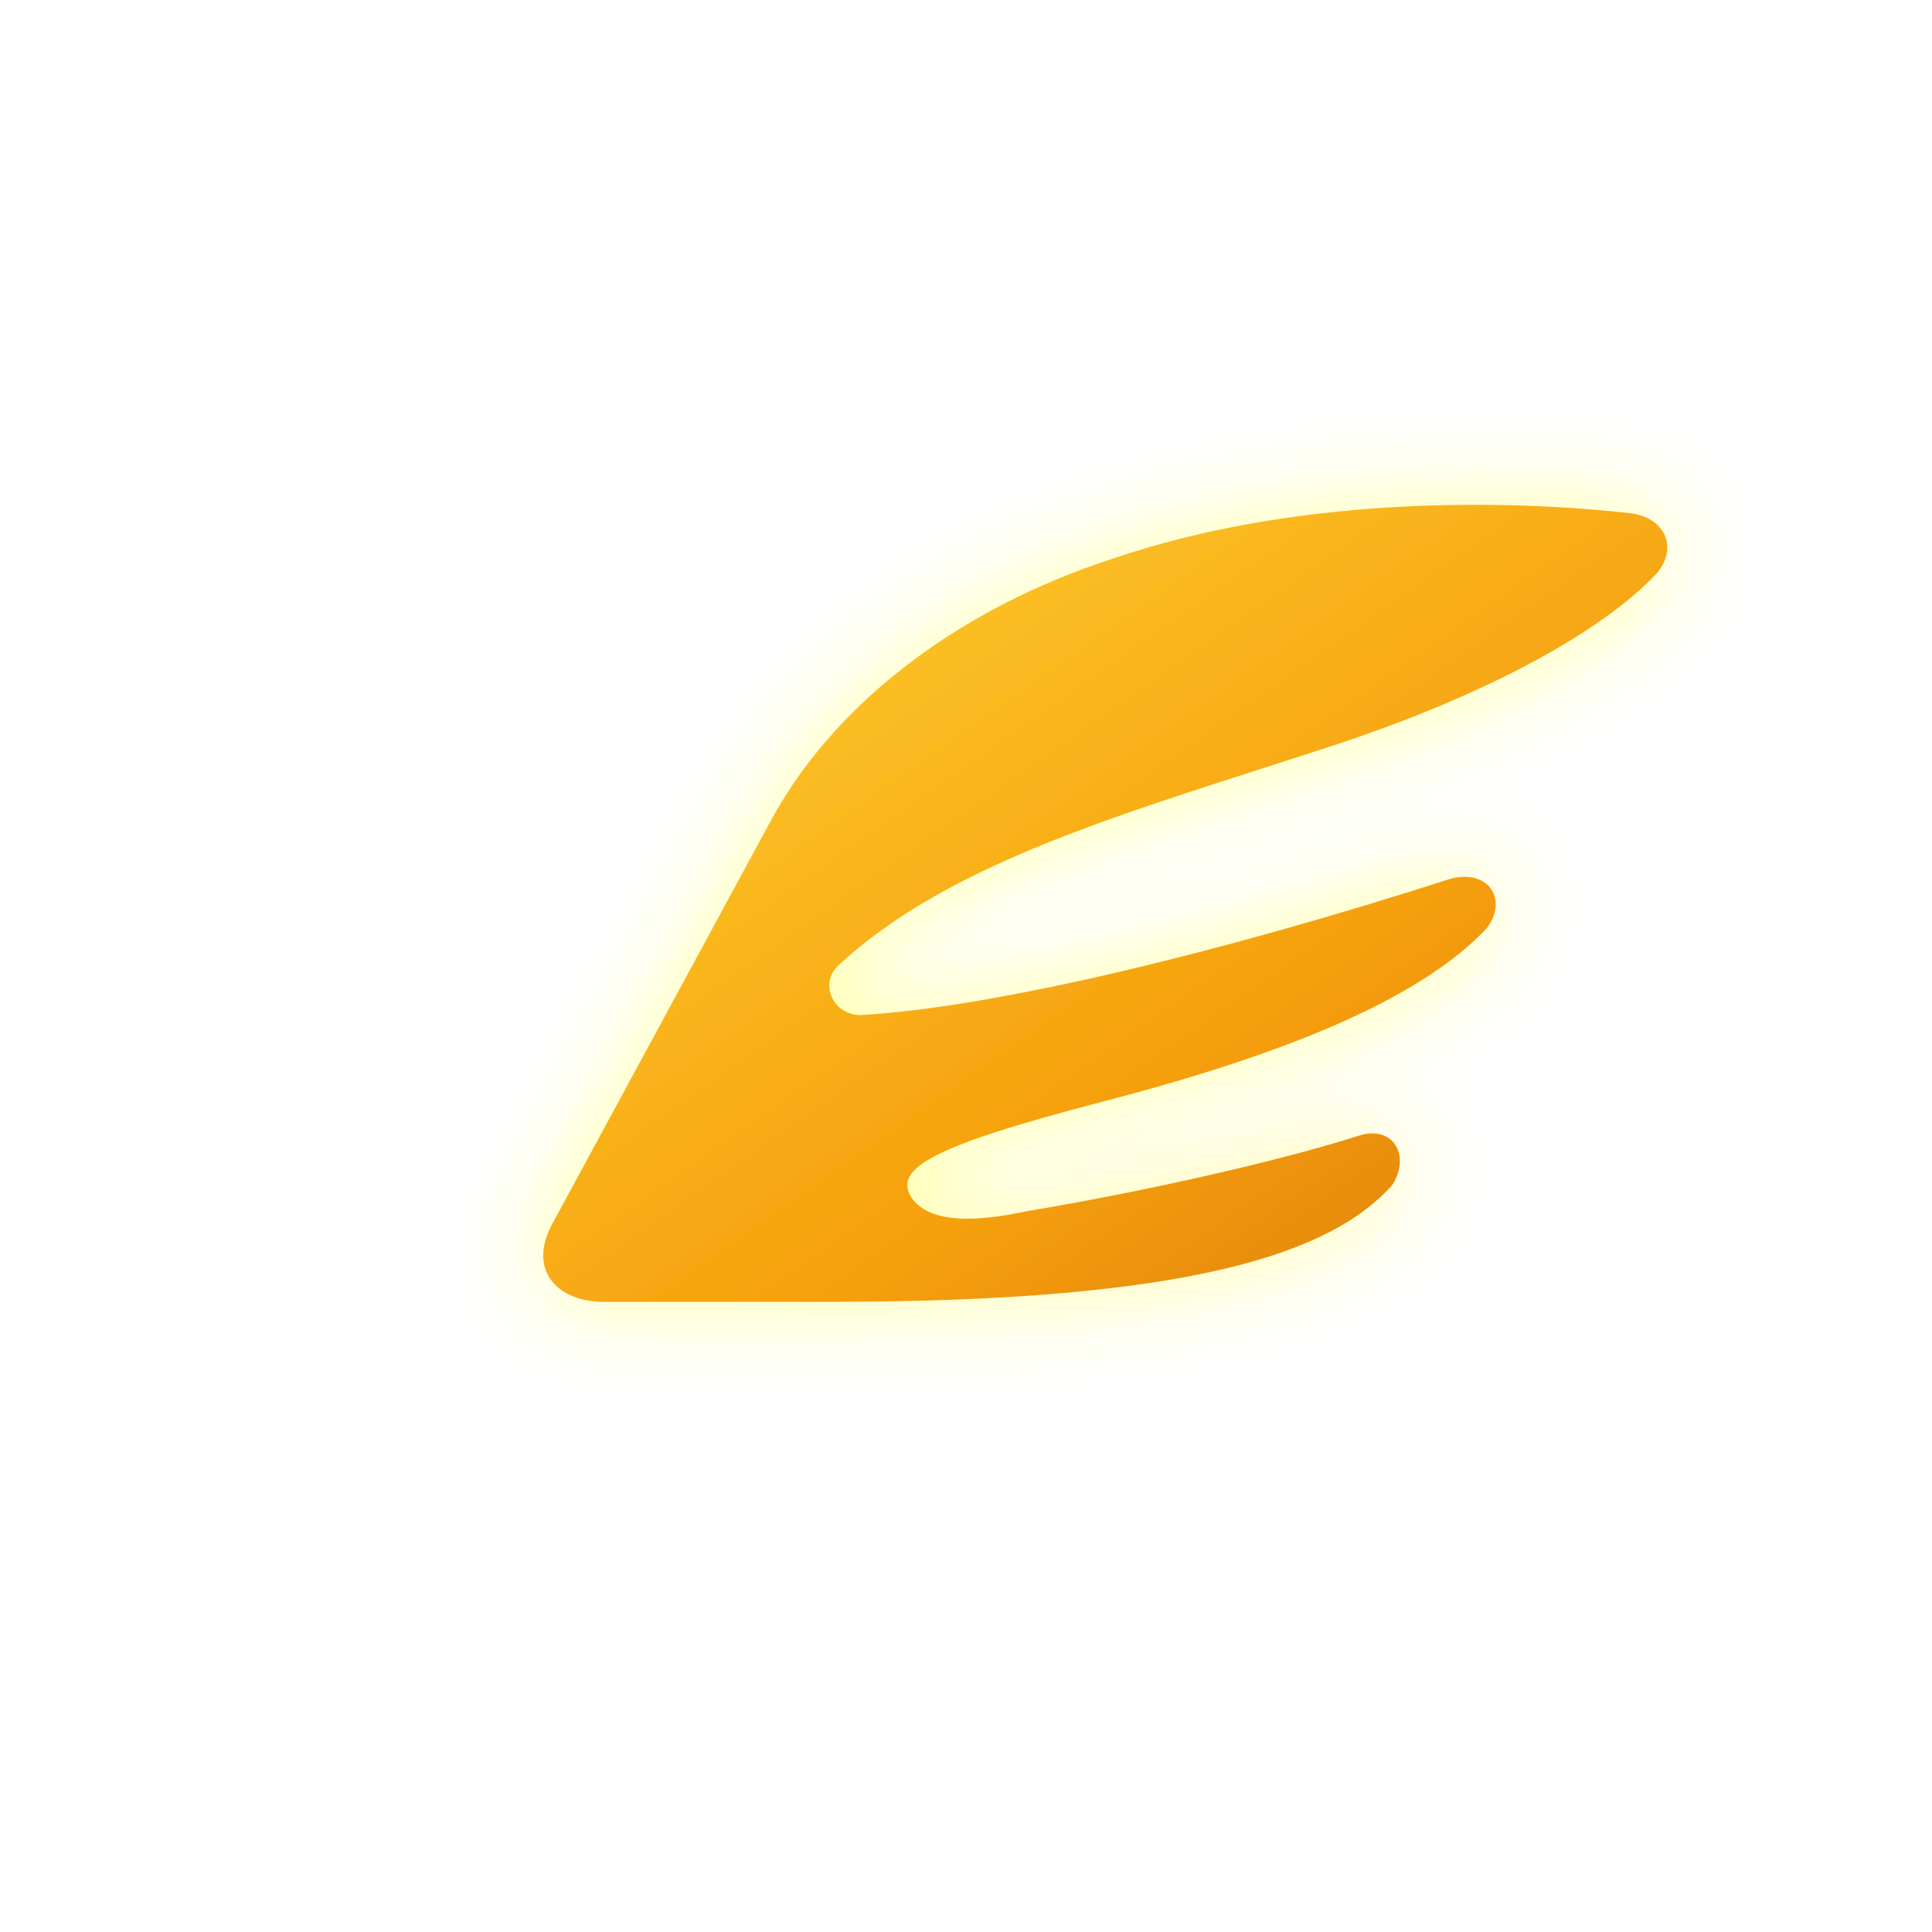
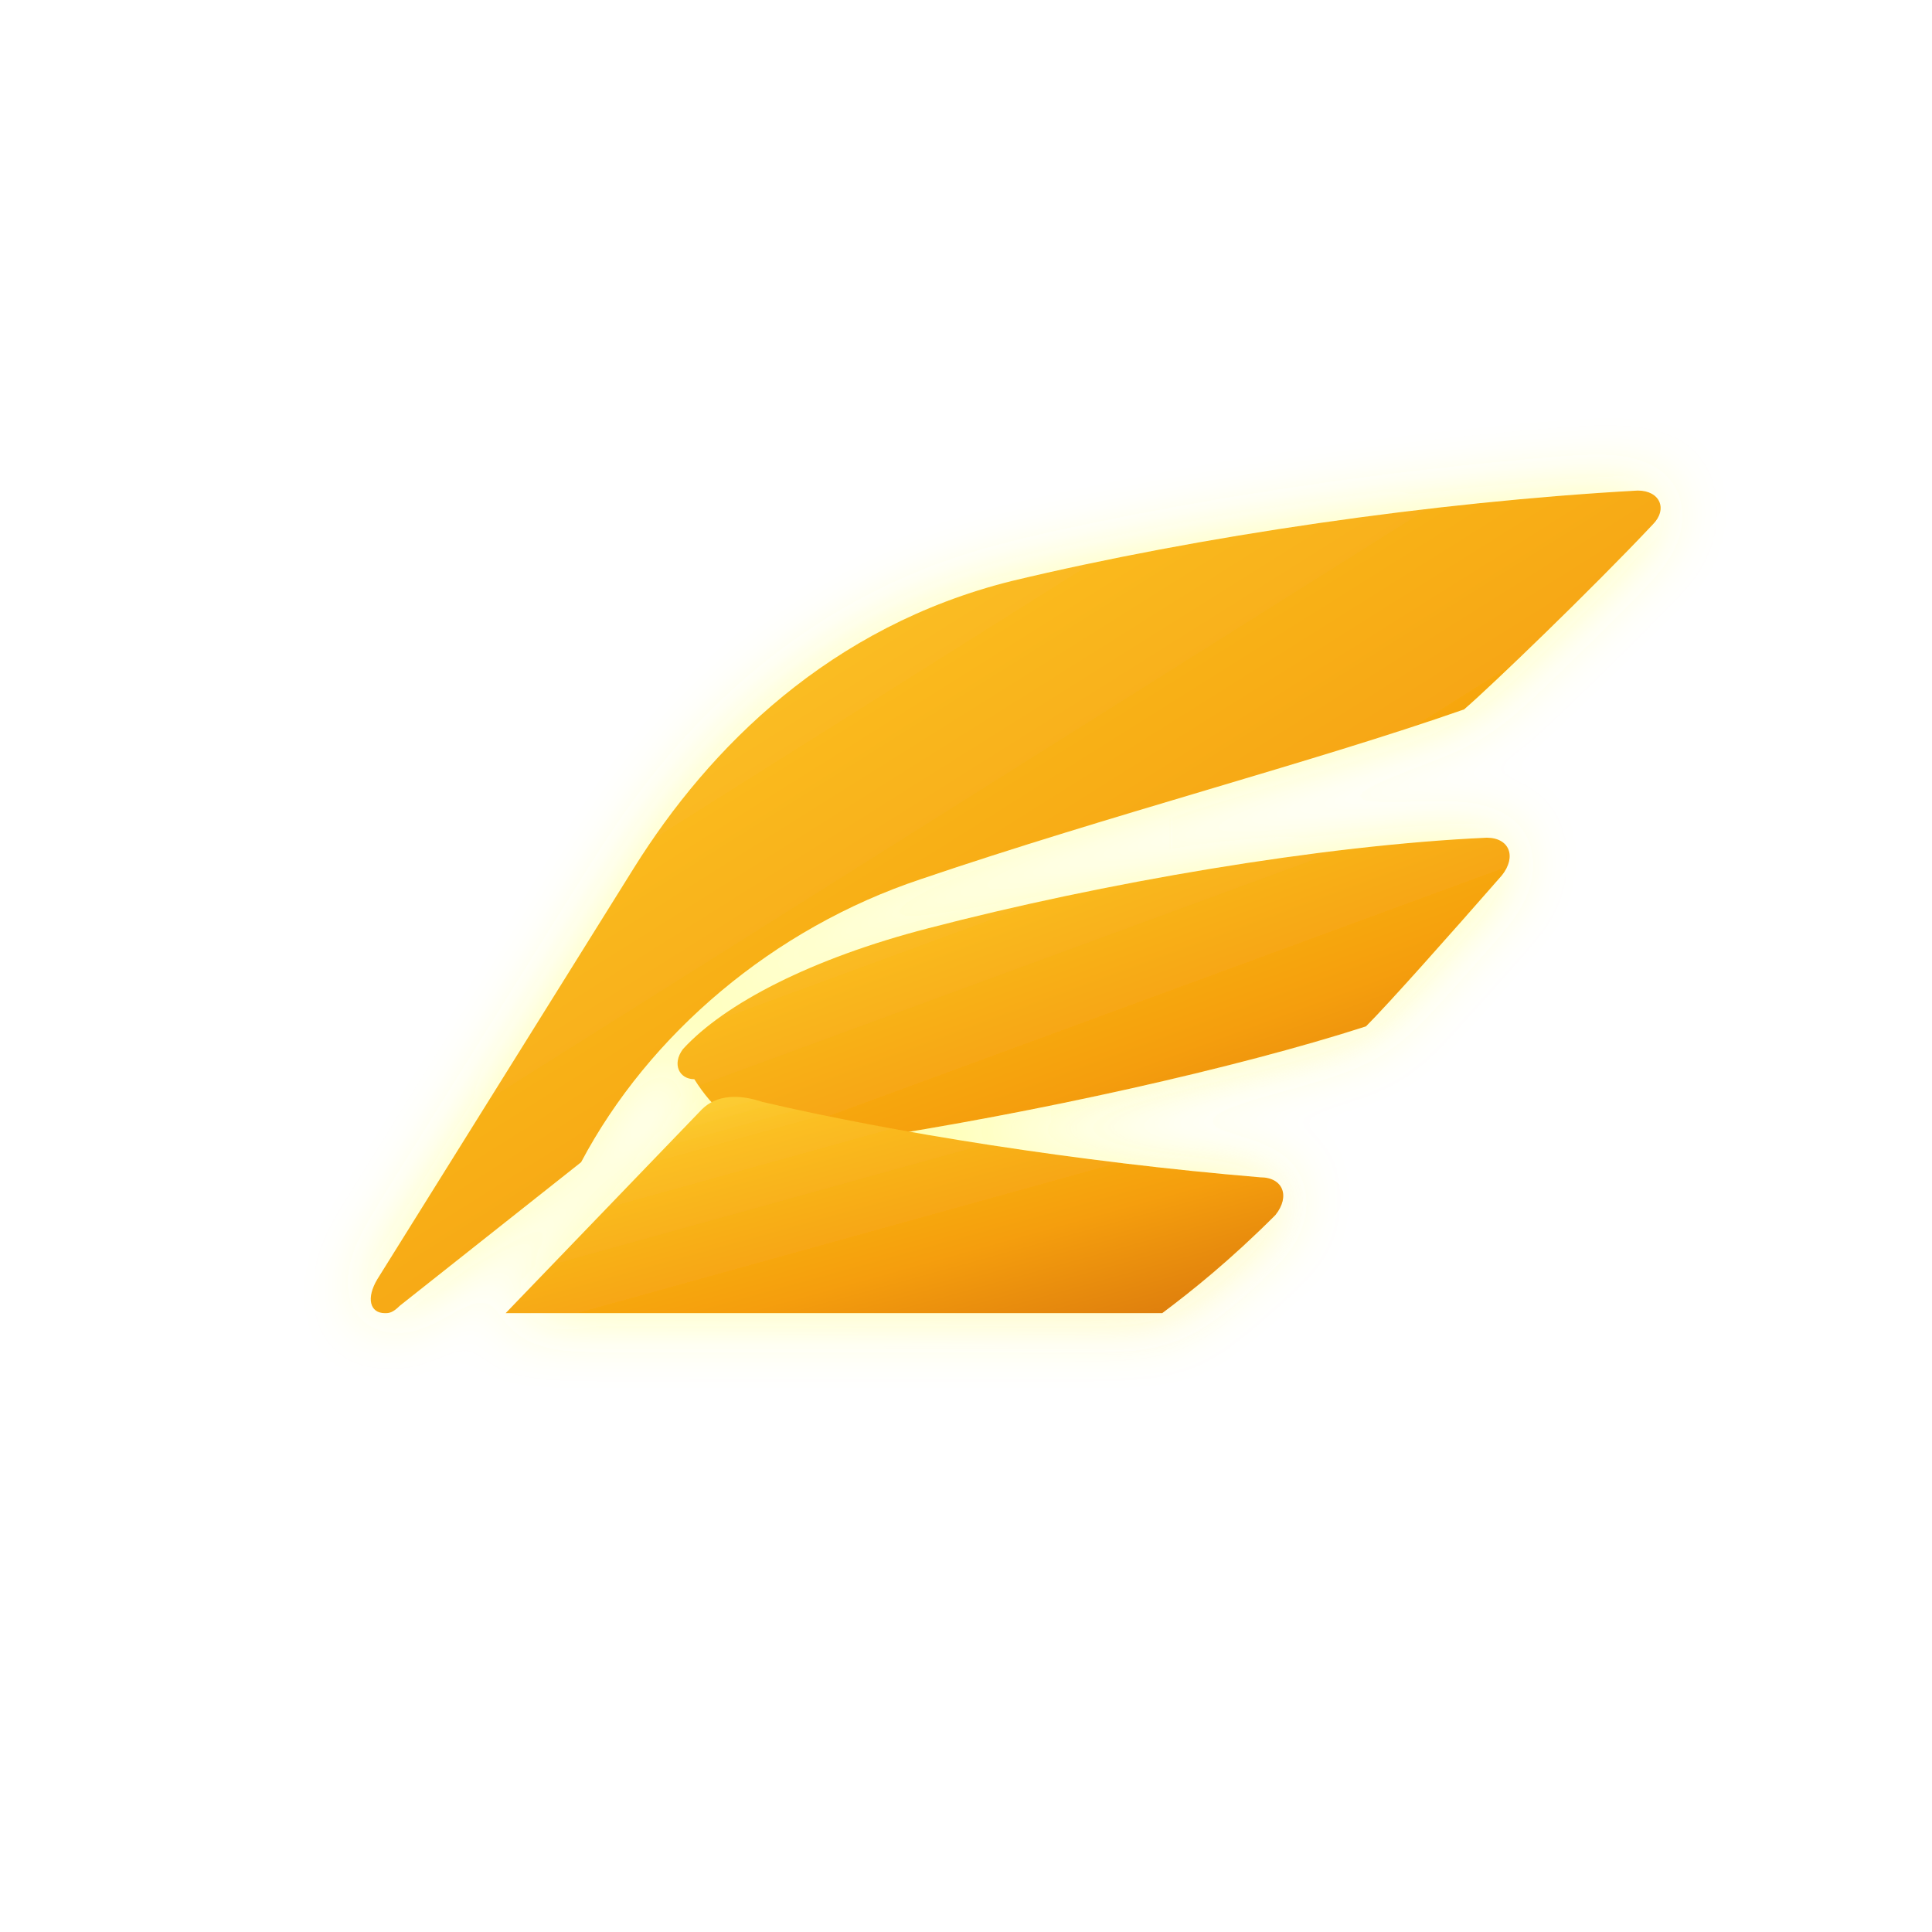
- <svg xmlns="http://www.w3.org/2000/svg" viewBox="0 0 512 512" width="512" height="512">
+ <svg xmlns="http://www.w3.org/2000/svg" viewBox="0 0 512 512" width="100%" height="100%">
  <defs>
    <linearGradient id="gm-wing-grad" x1="0%" y1="0%" x2="100%" y2="100%">
      <stop offset="0%" stop-color="#fde047" />
      <stop offset="25%" stop-color="#fbbf24" />
      <stop offset="65%" stop-color="#f59e0b" />
      <stop offset="100%" stop-color="#d97706" />
    </linearGradient>
    <filter id="gm-wing-glow" x="-25%" y="-25%" width="150%" height="150%">
-       <feGaussianBlur stdDeviation="12" result="blur" />
-       <feColorMatrix in="blur" type="matrix" values="         1 0 0 0 0.96         0 1 0 0 0.62         0 0 1 0 0.04         0 0 0 0.45 0" result="coloredBlur" />
+       <feGaussianBlur stdDeviation="9" result="blur" />
+       <feColorMatrix in="blur" type="matrix" values="         1 0 0 0 0.96         0 1 0 0 0.62         0 0 1 0 0.04         0 0 0 0.42 0" result="coloredBlur" />
      <feMerge>
        <feMergeNode in="coloredBlur" />
        <feMergeNode in="SourceGraphic" />
      </feMerge>
    </filter>
  </defs>
  <g filter="url(#gm-wing-glow)">
-     <path fill="url(#gm-wing-grad)" d="       M 160,345       C 148,345 140,337 146,325       L 204,218       C 220,188 252,162 295,148       C 342,132 396,132 432,136       C 441,137 445,145 439,152       C 424,168 392,185 352,198       C 300,215 252,228 222,256       C 217,261 221,269 228,269       C 264,267 325,252 384,233       C 394,230 400,238 394,246       C 378,263 346,278 292,292       C 246,304 236,310 242,318       C 247,324 258,324 272,321       C 302,316 338,308 360,301       C 369,298 374,306 369,314       C 353,332 316,345 220,345       Z     " />
+     <path fill="url(#gm-wing-grad)" d="       M 102,348       C 98,348 97,344 100,339       L 168,230       C 188,198 220,166 268,154       C 318,142 380,133 434,130       C 440,130 442,135 438,139       C 422,156 395,182 388,188       C 348,202 294,216 244,233       C 205,246 172,274 154,308       L 106,346       C 104,348 103,348 102,348       Z     " />
+     <path fill="url(#gm-wing-grad)" d="       M 184,286       C 180,286 178,282 181,278       C 192,266 215,254 246,246       C 292,234 350,224 394,222       C 400,222 402,227 398,232       C 384,248 368,266 362,272       C 328,283 274,295 228,302       C 208,305 194,302 184,286       Z     " />
+     <path fill="url(#gm-wing-grad)" d="       M 134,348       L 186,294       C 190,290 196,290 202,292       C 236,300 286,308 334,312       C 340,312 342,317 338,322       C 326,334 316,342 308,348       L 134,348       Z     " />
  </g>
</svg>
